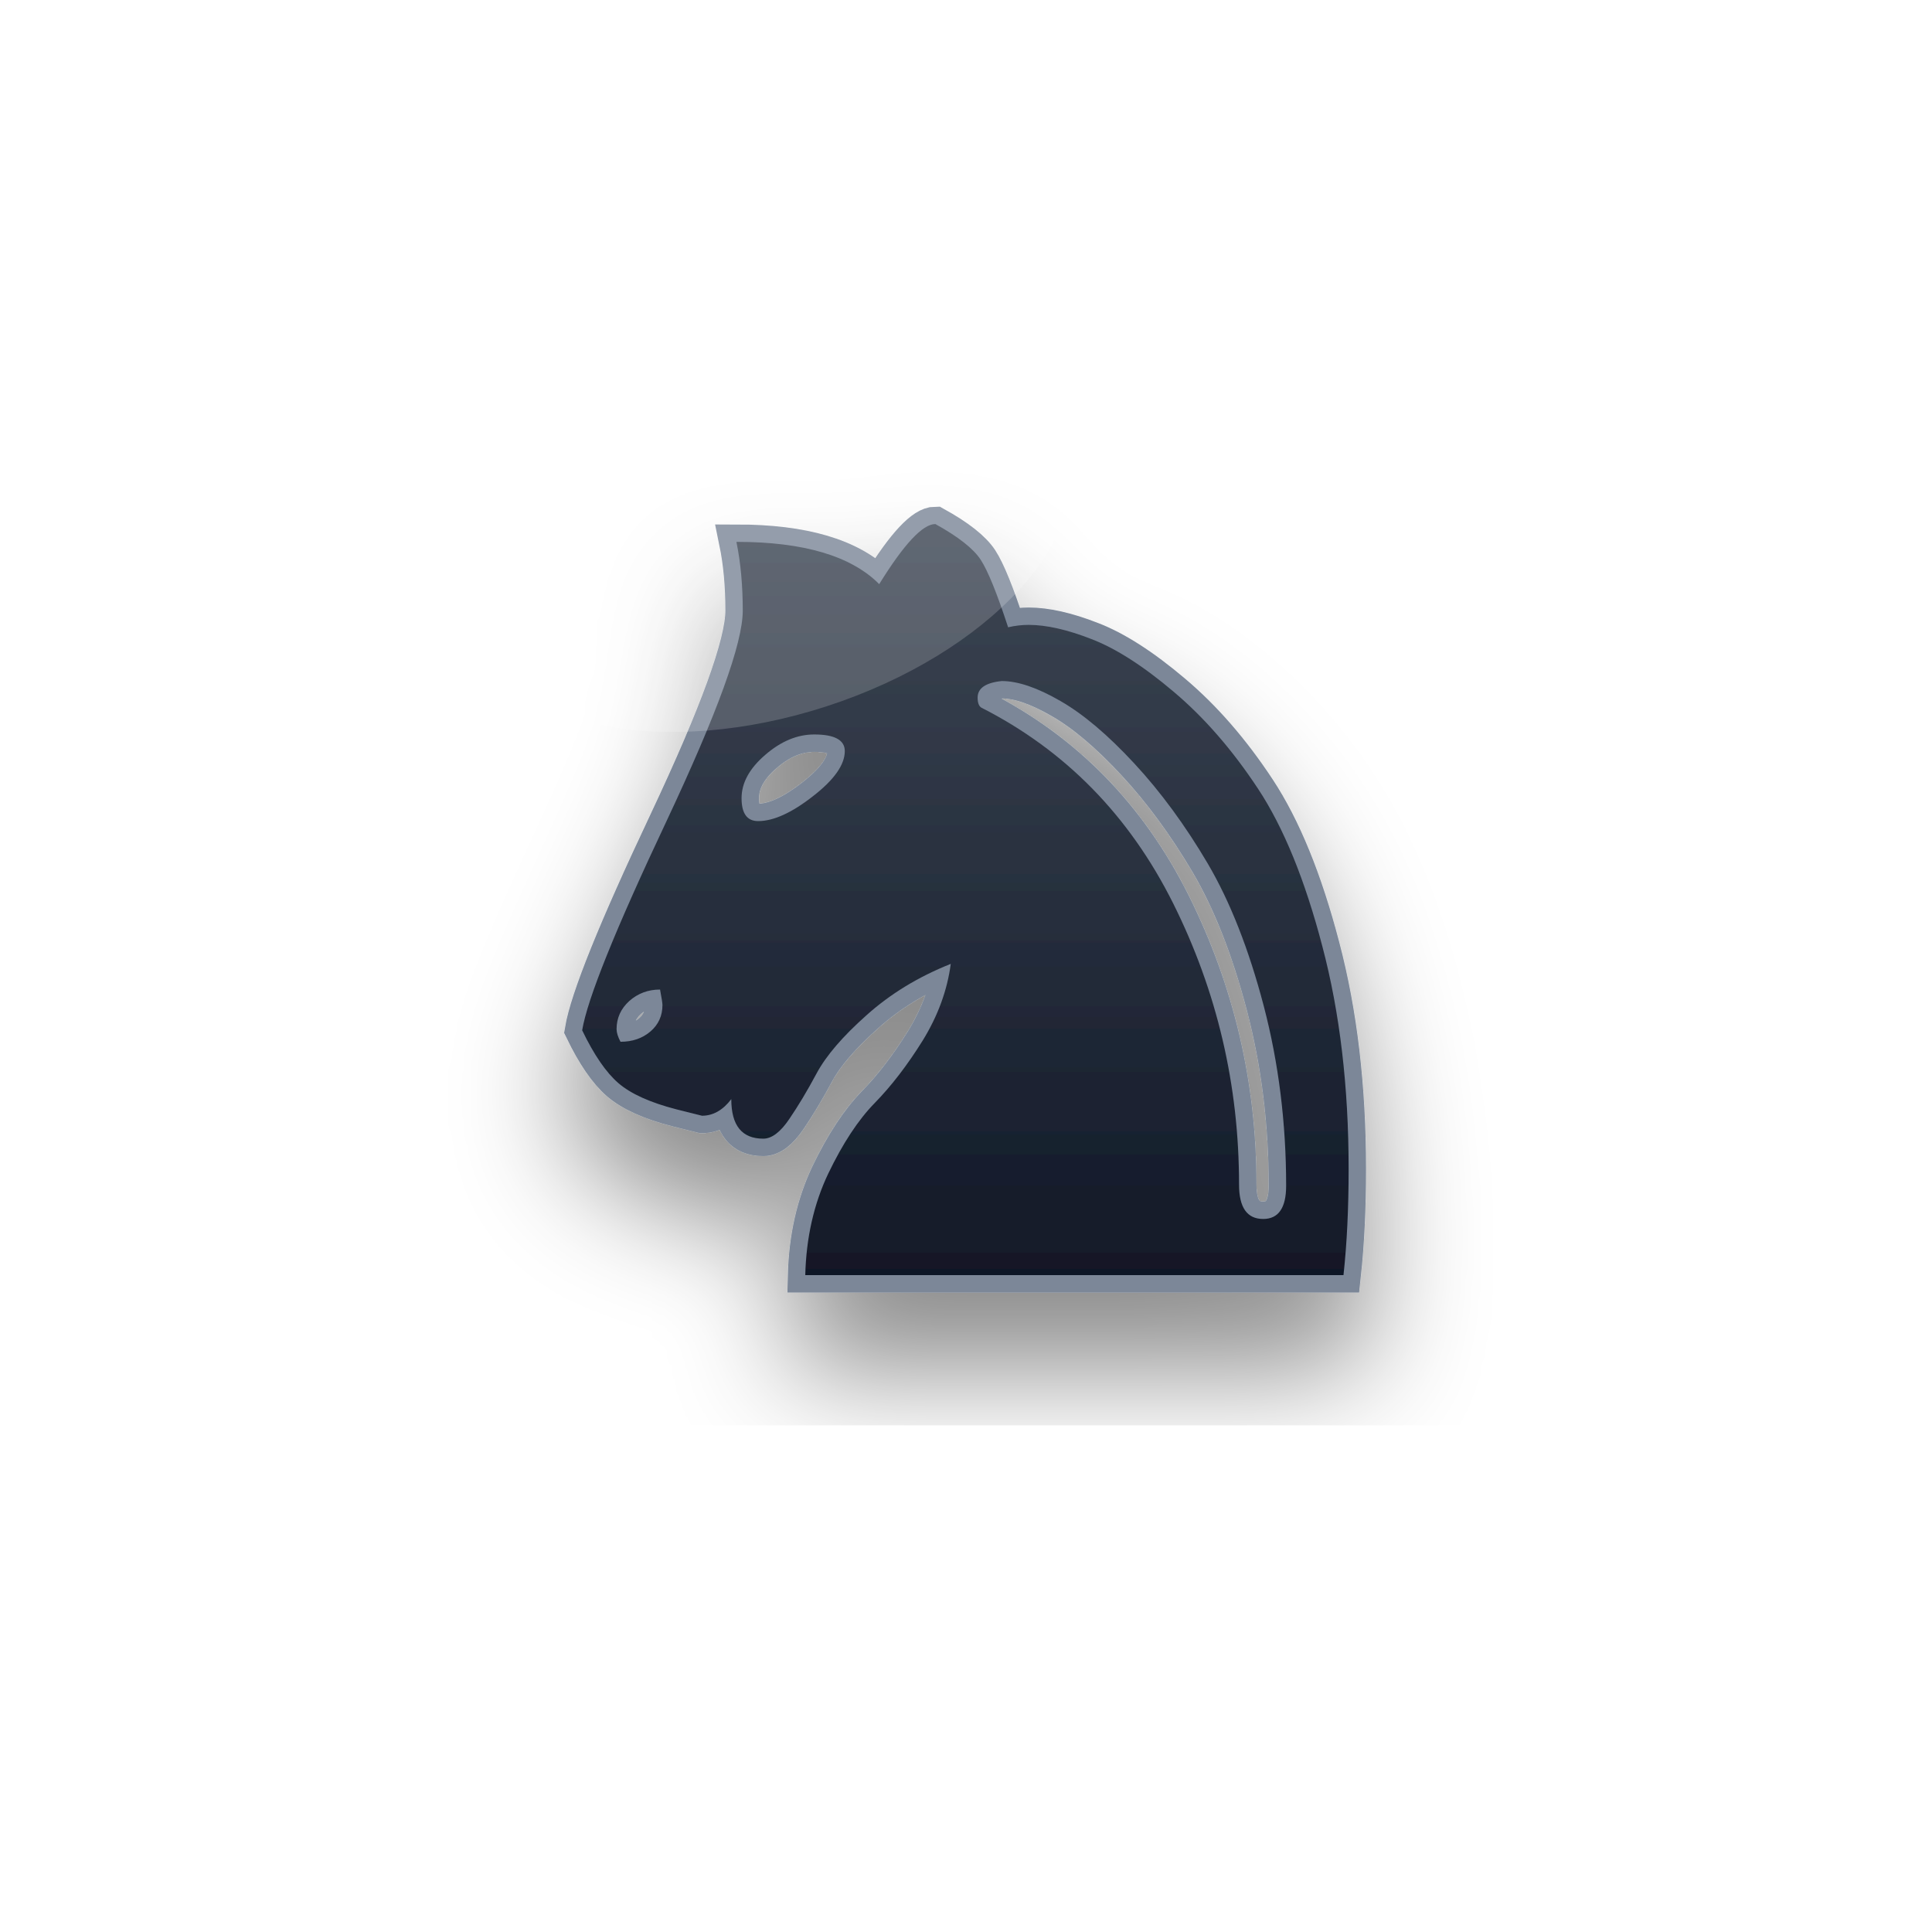
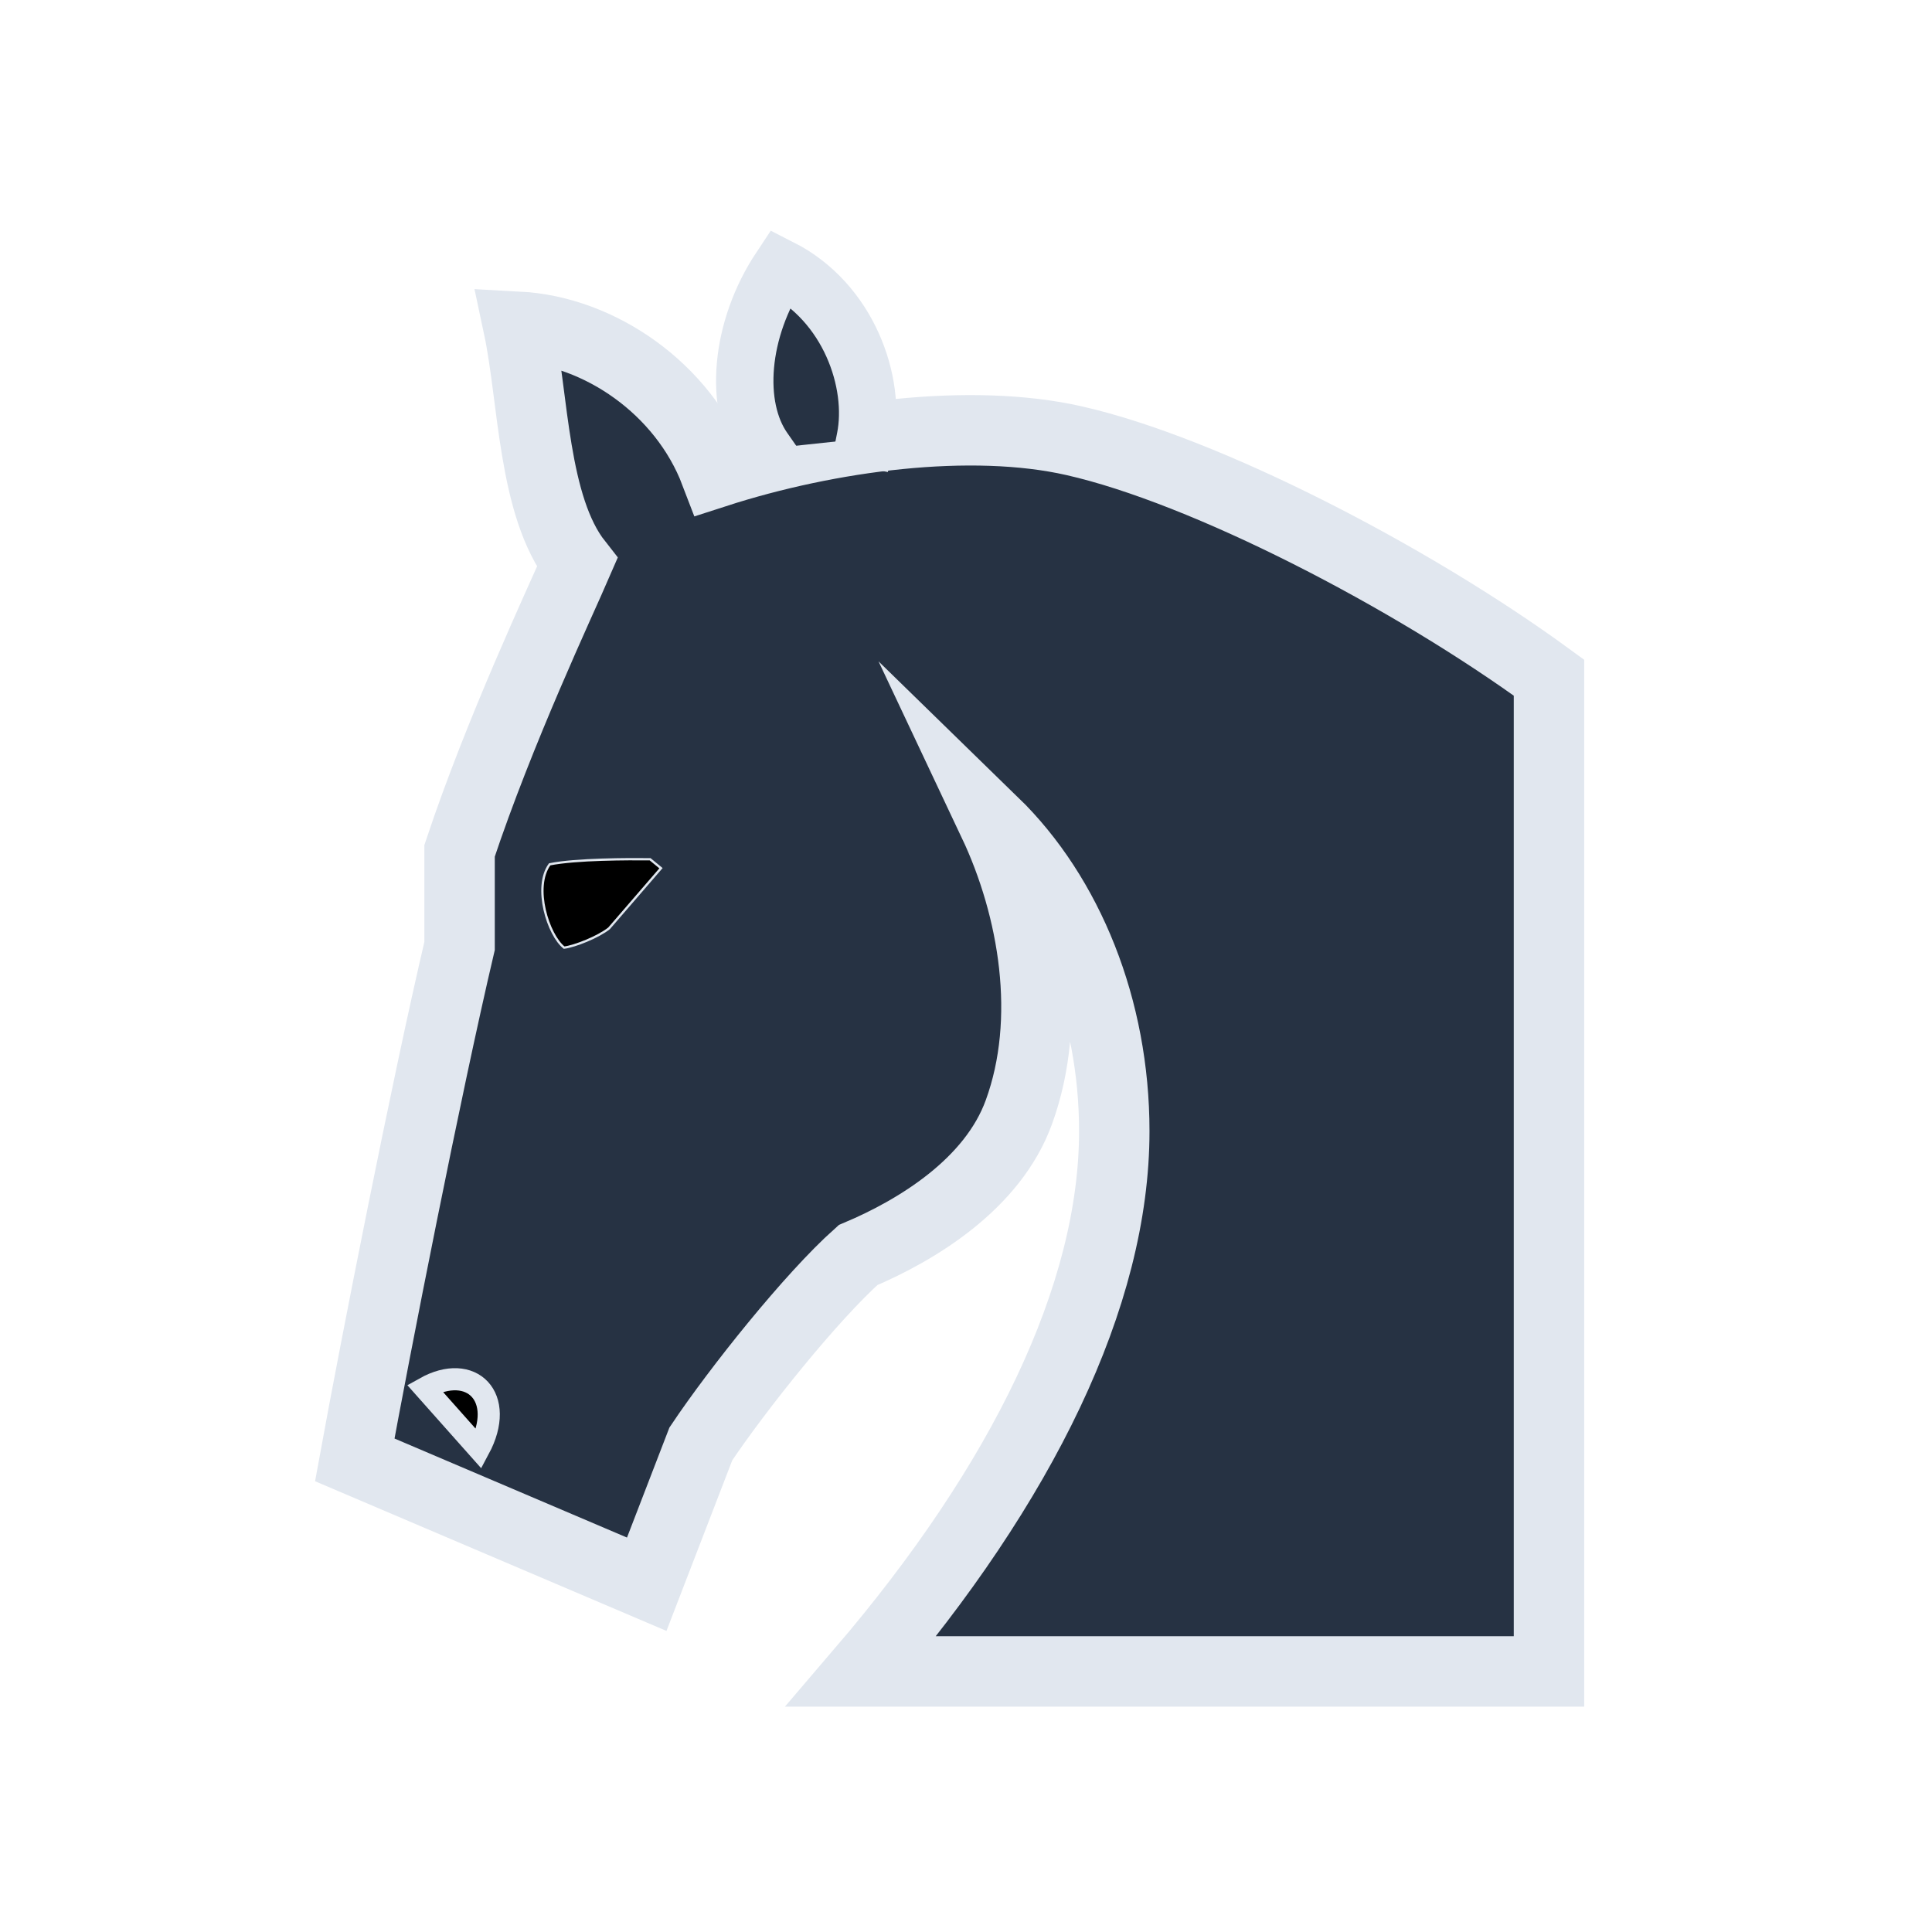
- <svg xmlns="http://www.w3.org/2000/svg" viewBox="0 0 100 100">
-   <defs>
-     <linearGradient id="g" x1="0" x2="0" y1="0" y2="1">
-       <stop offset="0%" stop-color="#3d4654" />
-       <stop offset="100%" stop-color="#111827" />
-     </linearGradient>
-     <filter id="shadow" x="-20%" y="-20%" width="140%" height="140%">
-       <feDropShadow dx="0" dy="4" stdDeviation="3" flood-color="#000000" flood-opacity="0.45" />
-     </filter>
-   </defs>
-   <circle cx="50" cy="50" r="46" fill="rgba(255,255,255,0.03)" />
-   <text x="50" y="66" text-anchor="middle" font-size="66" font-family="Georgia, 'Times New Roman', serif" fill="url(#g)" stroke="#7b8798" stroke-width="1.8" paint-order="stroke" filter="url(#shadow)">♞</text>
-   <ellipse cx="40" cy="28" rx="16" ry="9" fill="rgba(255,255,255,0.18)" transform="rotate(-18 40 28)" />
+ <svg xmlns="http://www.w3.org/2000/svg" version="1.1" id="Layer_1" x="0px" y="0px" width="800px" height="800px" viewBox="0 0 800 800" enable-background="new 0 0 800 800" xml:space="preserve">
+   <g id="white_knight">
+     <path id="head_3_" fill="#263243" stroke="#e1e7ef" stroke-width="29.16" stroke-linecap="round" stroke-miterlimit="10" d="   M641.4,692.1H356.701C423.301,614.3,461.4,536.5,461.4,468.4c0-50.802-19-97.602-50-127.8c16.801,35.6,24.5,81.5,10.5,119.9   c-10.801,29.8-42.199,48.9-66.601,59.2C335.9,537,305.4,575.2,290.2,597.9L267.8,656l-120.9-51.5c8.5-46.6,29.5-153.7,43.4-212.8   v-39.4C206.9,302.4,232,249.2,239,233c-18.4-23.4-18-68.1-24.3-97.7c33.5,1.8,68.199,25.5,81.5,60.4c47.3-15.3,106-22.9,148.6-13.2   c54.3,12.3,139.4,56.3,196.601,98.1V692.1L641.4,692.1z" />
+     <path id="nose_3_" stroke="#e1e7ef" stroke-width="9.169" stroke-miterlimit="10" d="M198.301,600c11.5-21.4-3-36.1-22.4-25.2   L198.301,600z" />
+     <path id="eye_3_" stroke="#e1e7ef" stroke-width="0.952" stroke-miterlimit="10" d="M269.201,355.8l4.5,3.7l-21.5,24.9   c-4.5,3.6-14.101,7.4-18.601,8c-6.6-5.2-12.899-25-6-34.5C238.501,355.7,260.4,355.7,269.201,355.8z" />
+     <path id="ear_1_" fill="#263243" stroke="#e1e7ef" stroke-width="23.76" stroke-linecap="square" stroke-miterlimit="10" d="   M358.301,181.5c4.601-23.2-6.899-56.3-35.1-70.6c-16.9,25.4-19.5,57.2-7,75.1" />
+   </g>
</svg>
